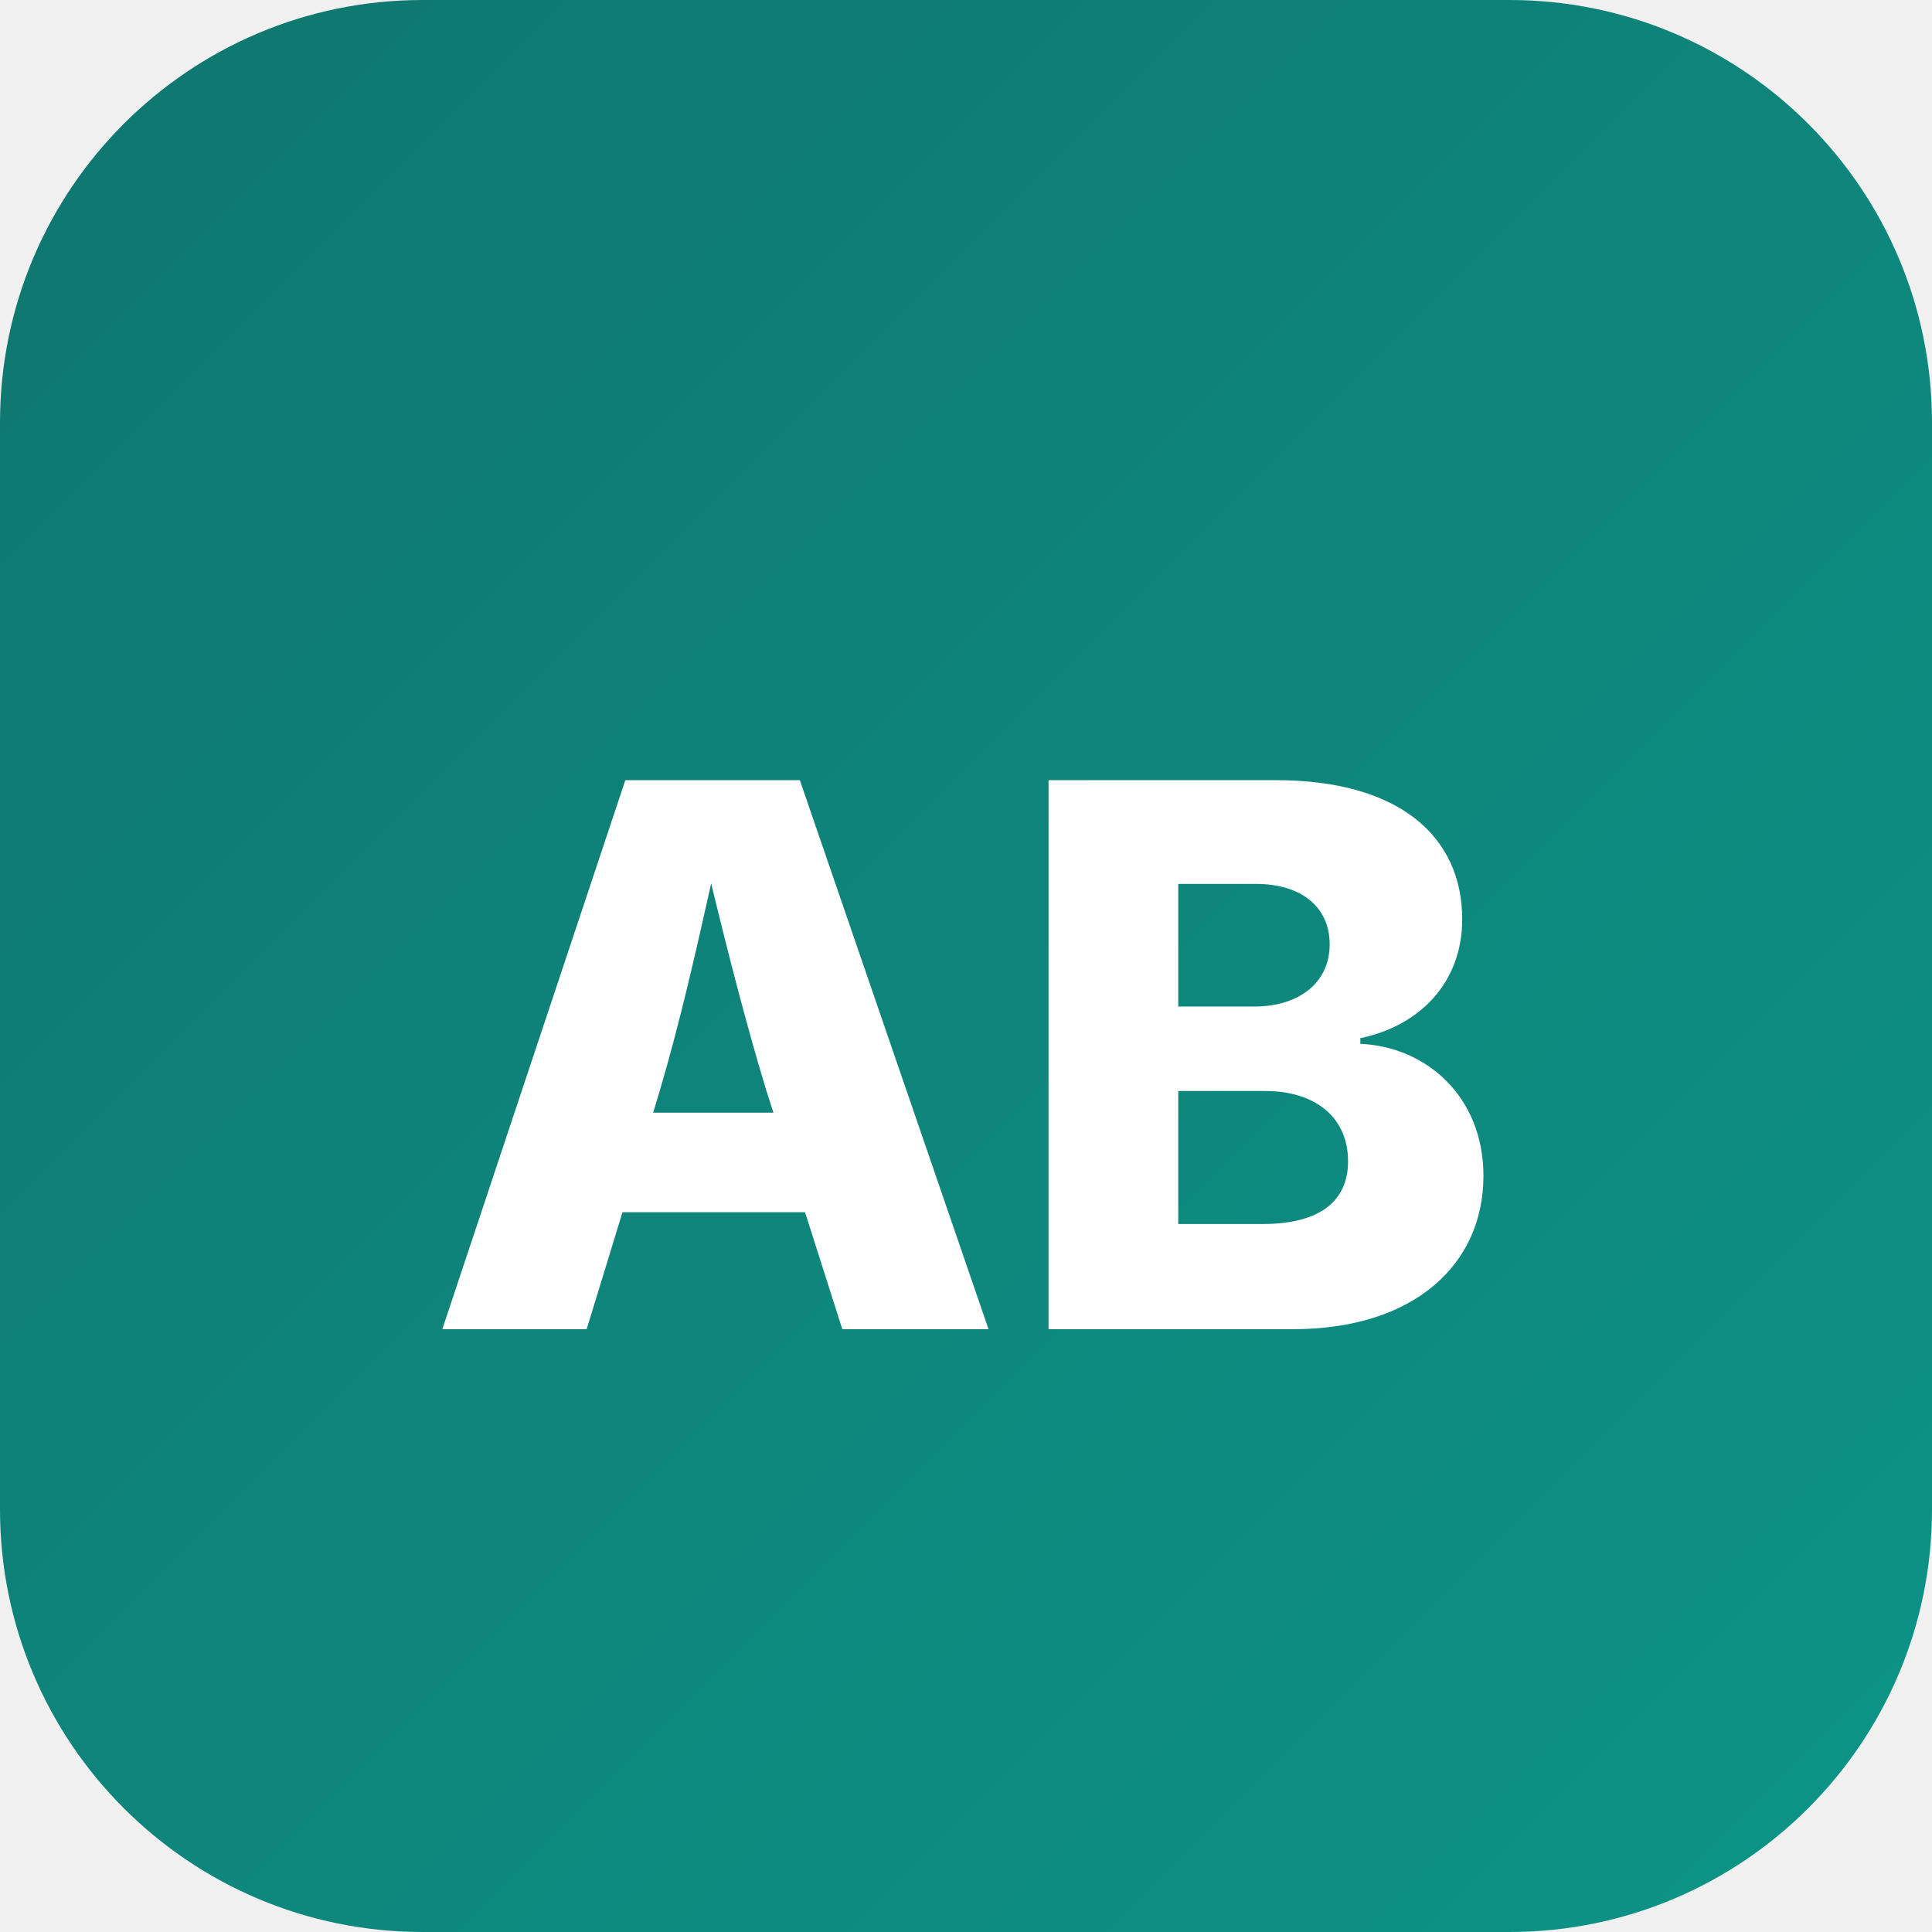
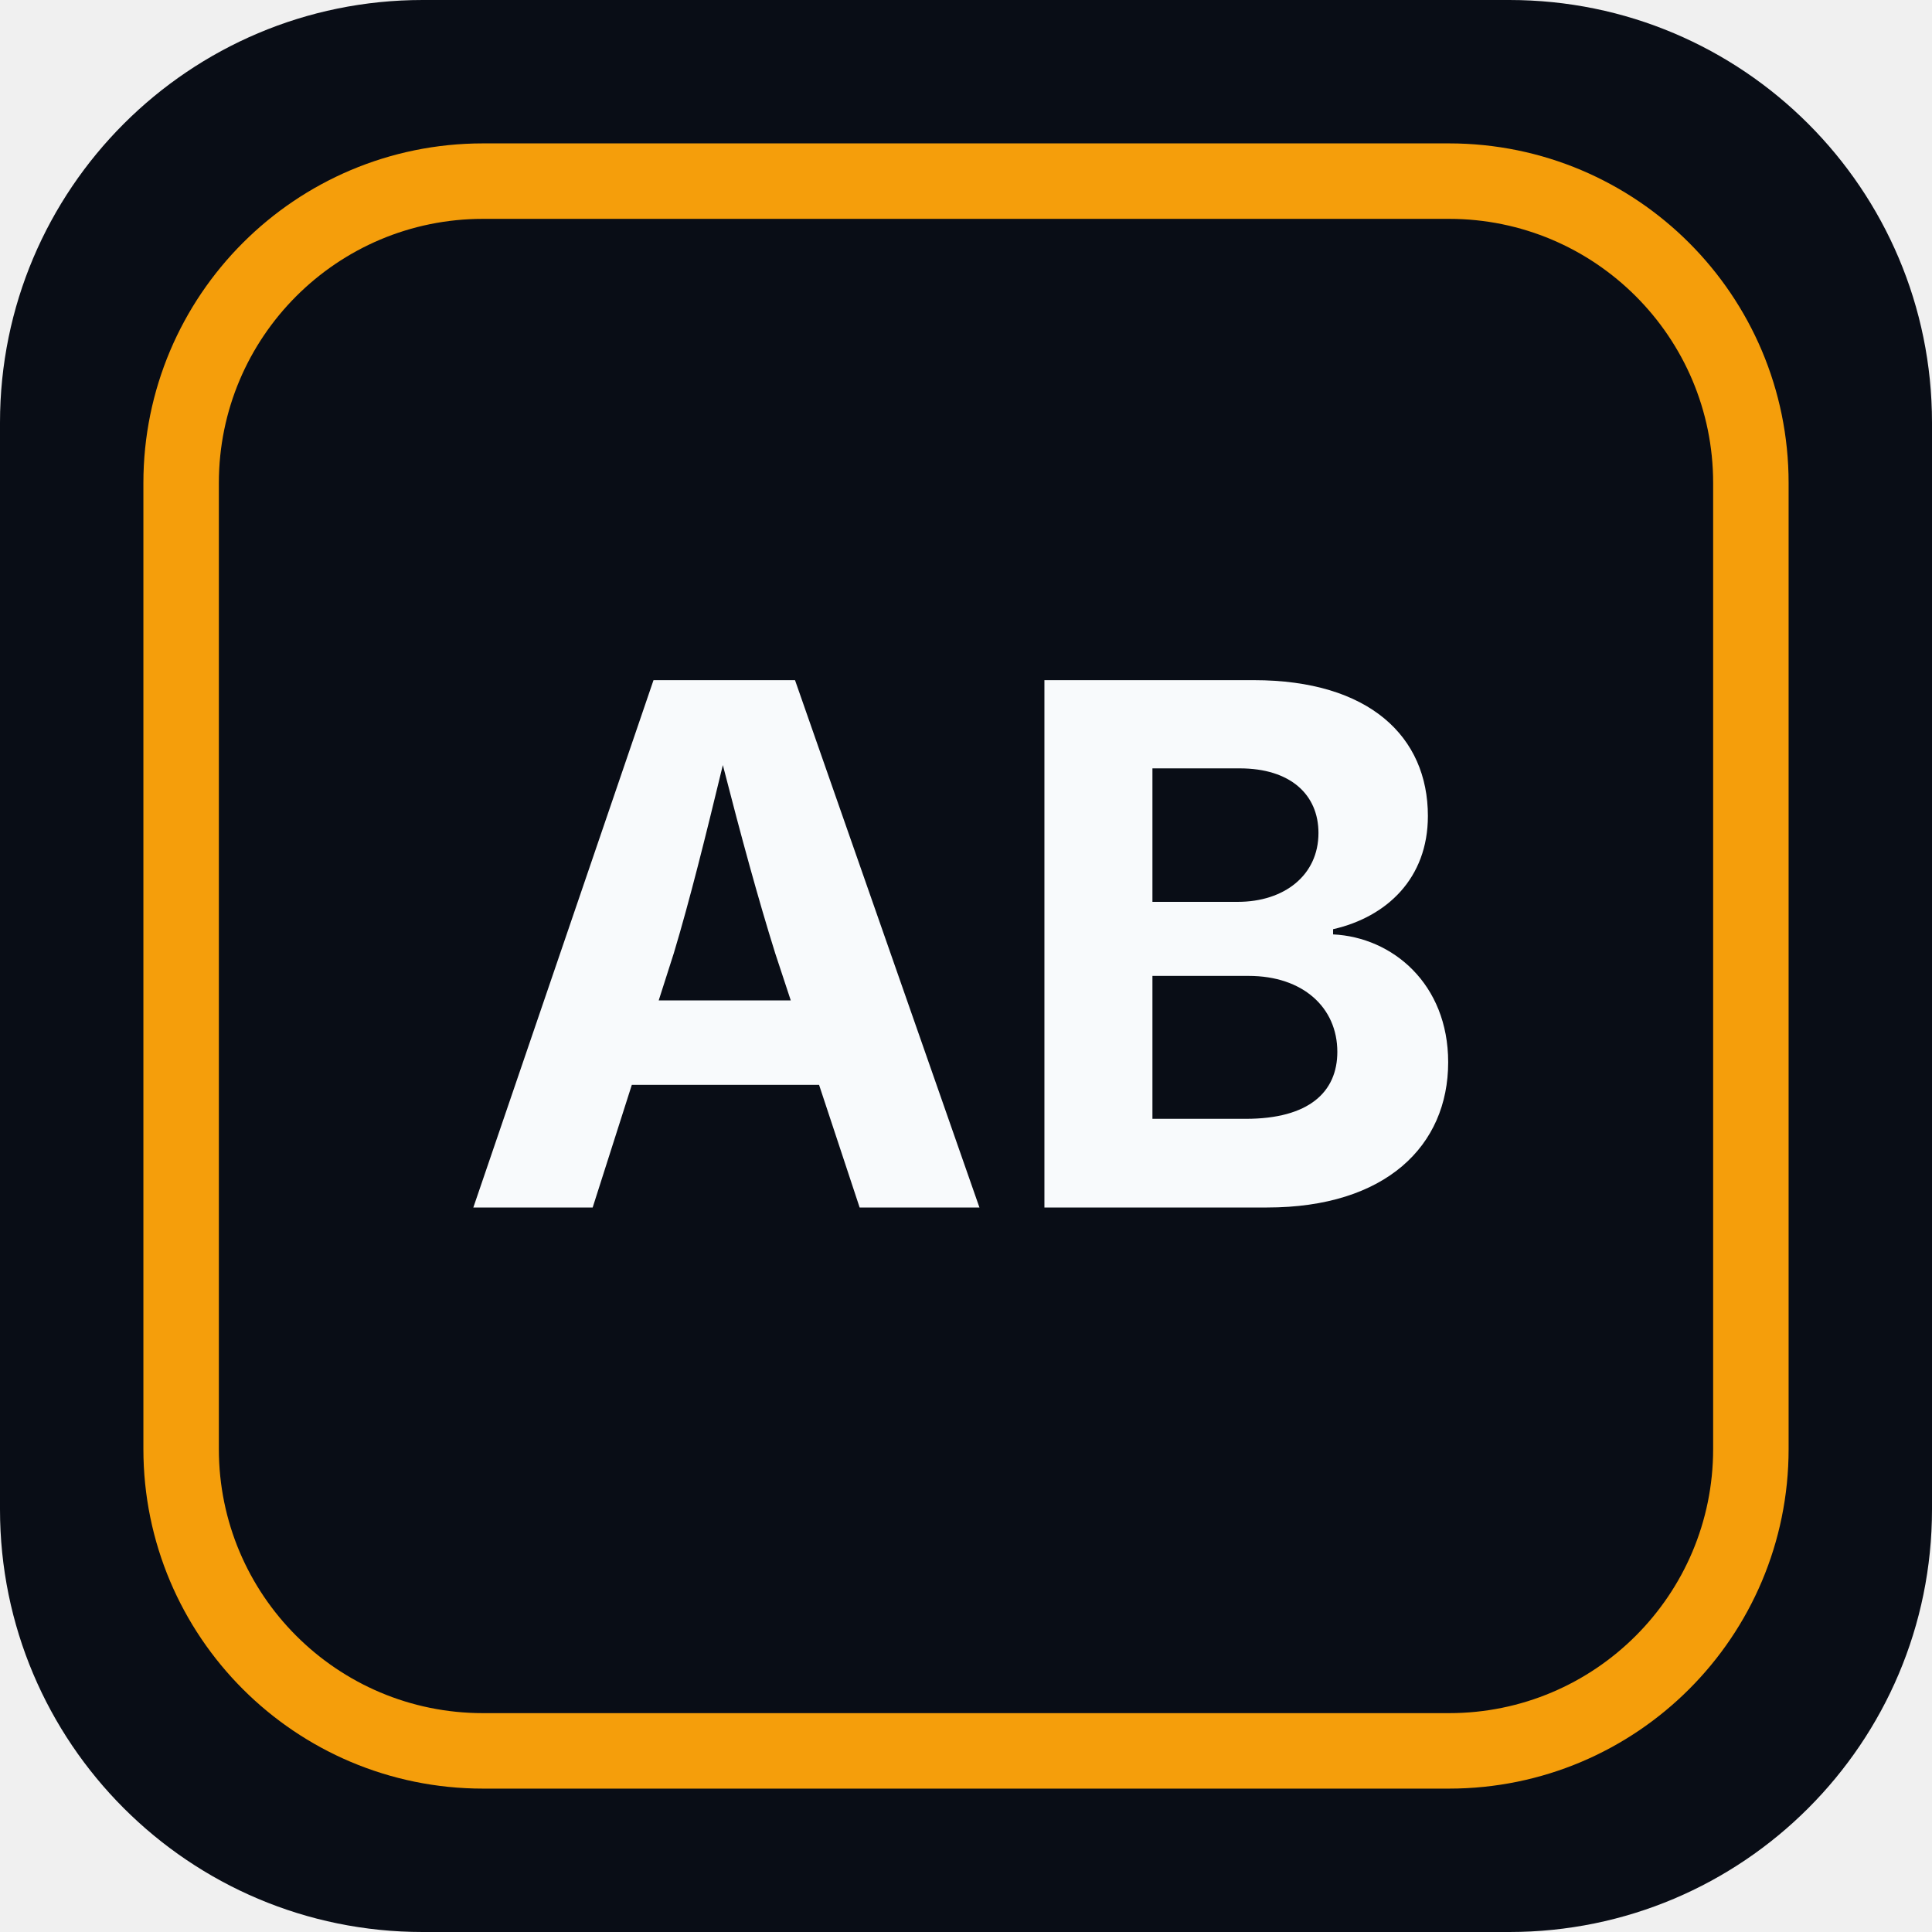
- <svg xmlns="http://www.w3.org/2000/svg" viewBox="0 0 64 64">
-   <defs>
-     <linearGradient id="g" x1="0" y1="0" x2="1" y2="1">
-       <stop offset="0%" stop-color="#0F766E" />
-       <stop offset="100%" stop-color="#0D9488" />
-     </linearGradient>
-   </defs>
-   <rect width="64" height="64" rx="14" fill="url(#g)" />
-   <text x="50%" y="54%" dominant-baseline="middle" text-anchor="middle" font-family="system-ui,-apple-system,sans-serif" font-size="25" font-weight="800" fill="#FFFFFF">AB</text>
+ <svg xmlns="http://www.w3.org/2000/svg" viewBox="0 0 64 64" width="64" height="64" role="img" aria-label="Logo">
+   <rect width="64" height="64" rx="14" fill="#090D16" />
+   <rect x="6" y="6" width="52" height="52" rx="10" fill="none" stroke="#F59E0B" stroke-width="2.5" />
+   <text x="32" y="40" text-anchor="middle" font-family="system-ui, -apple-system, sans-serif" font-size="24" font-weight="700" fill="#F8FAFC">AB</text>
</svg>
